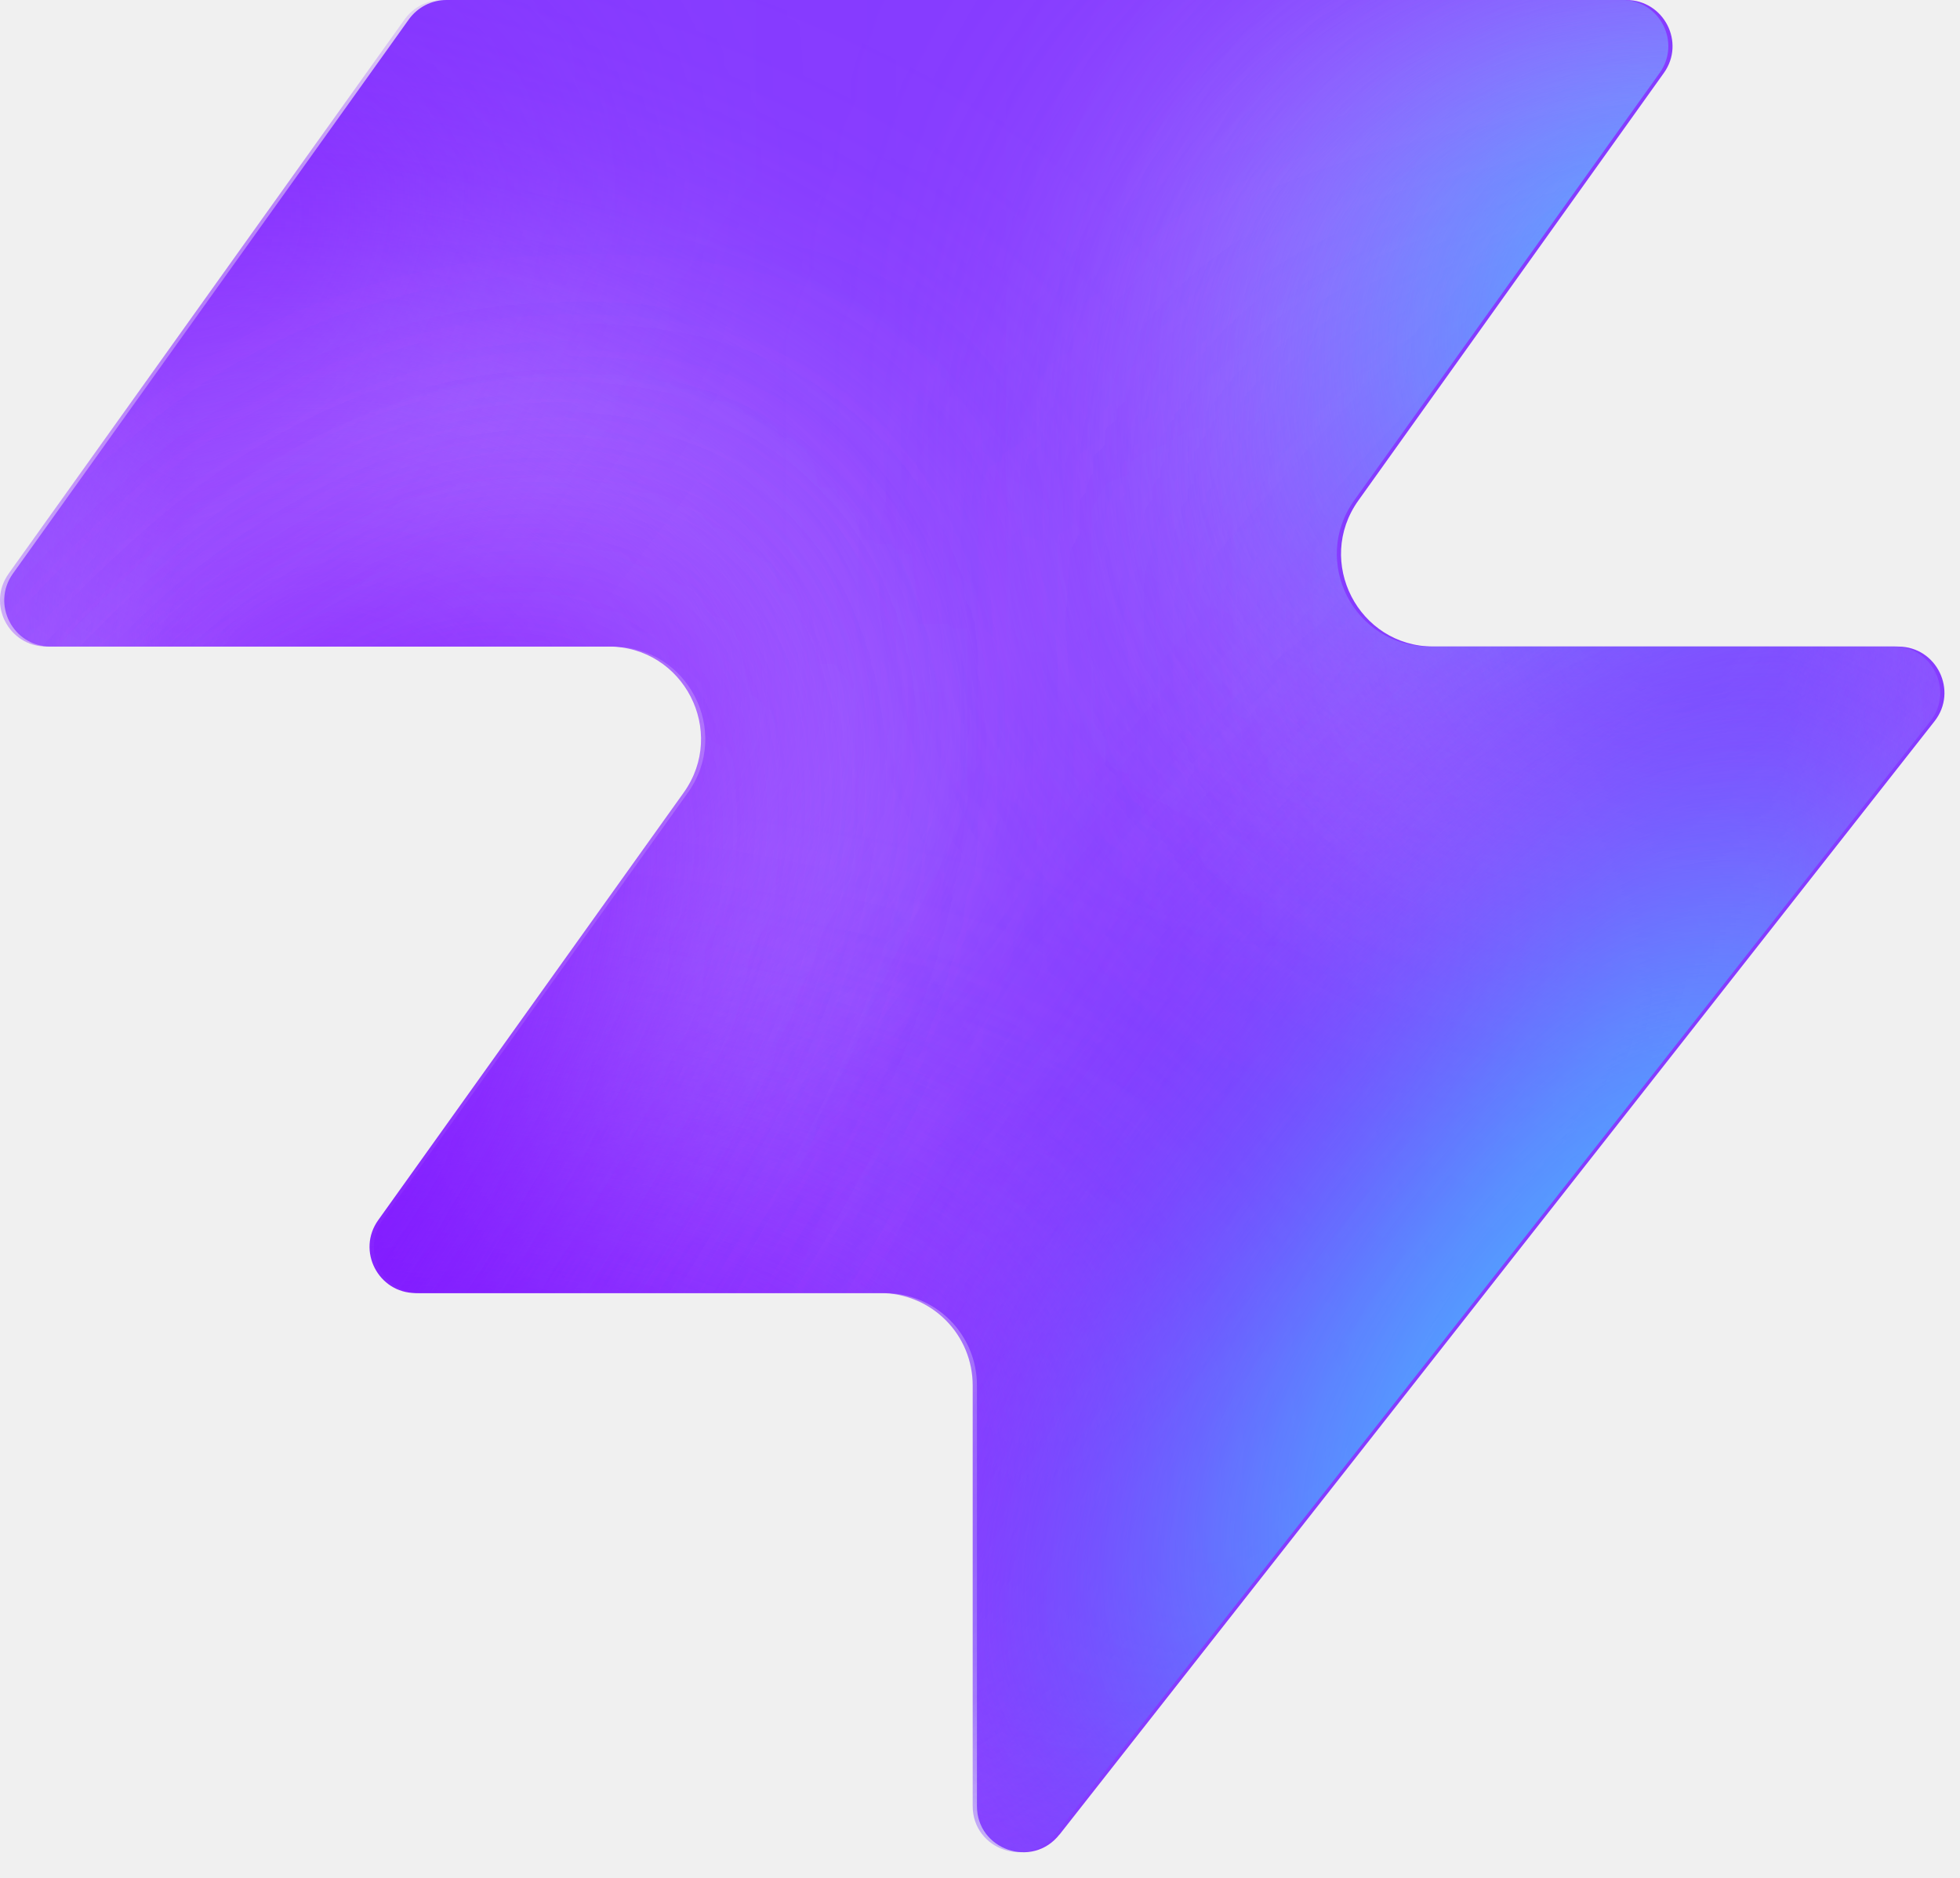
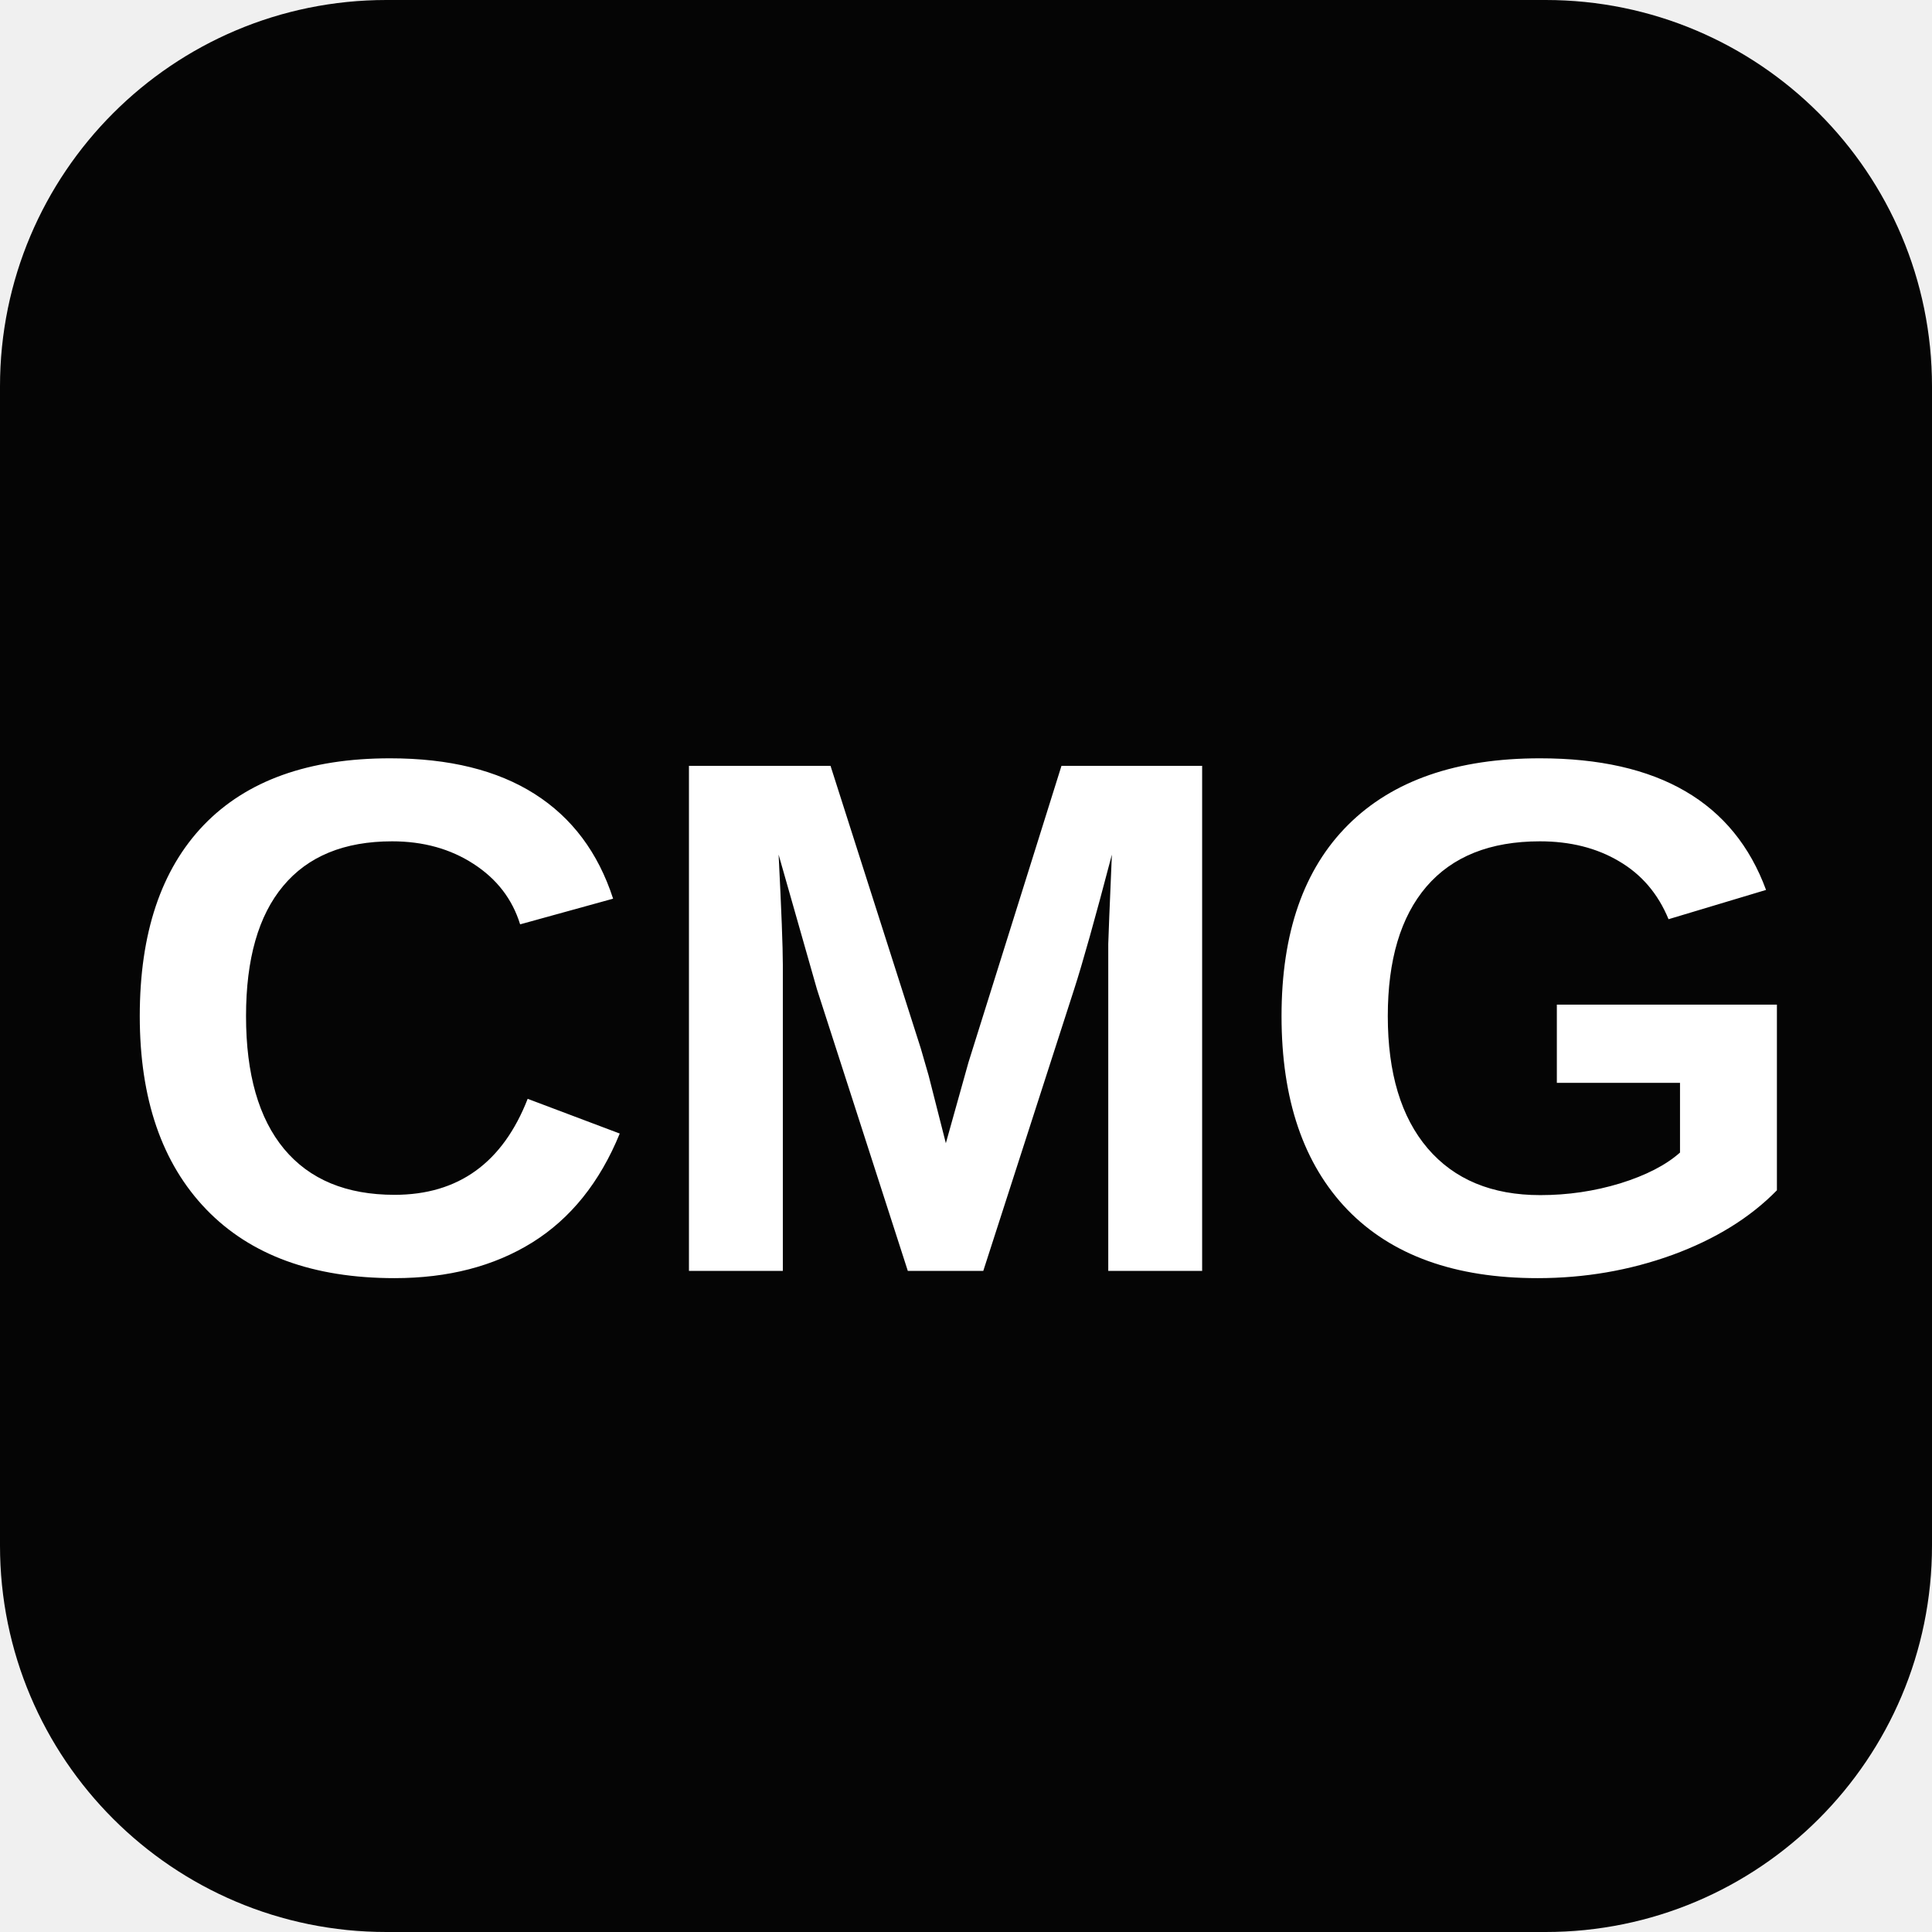
- <svg xmlns="http://www.w3.org/2000/svg" width="48" height="46" fill="none" viewBox="0 0 48 46">
-   <path fill="#863bff" d="M25.946 44.938c-.664.845-2.021.375-2.021-.698V33.937a2.26 2.26 0 0 0-2.262-2.262H10.287c-.92 0-1.456-1.04-.92-1.788l7.48-10.471c1.07-1.497 0-3.578-1.842-3.578H1.237c-.92 0-1.456-1.04-.92-1.788L10.013.474c.214-.297.556-.474.92-.474h28.894c.92 0 1.456 1.04.92 1.788l-7.48 10.471c-1.07 1.498 0 3.579 1.842 3.579h11.377c.943 0 1.473 1.088.89 1.83L25.947 44.94z" style="fill:#863bff;fill:color(display-p3 .525 .23 1);fill-opacity:1" />
-   <mask id="a" width="48" height="46" x="0" y="0" maskUnits="userSpaceOnUse" style="mask-type:alpha">
-     <path fill="#000" d="M25.842 44.938c-.664.844-2.021.375-2.021-.698V33.937a2.26 2.26 0 0 0-2.262-2.262H10.183c-.92 0-1.456-1.04-.92-1.788l7.48-10.471c1.07-1.498 0-3.579-1.842-3.579H1.133c-.92 0-1.456-1.04-.92-1.787L9.91.473c.214-.297.556-.474.92-.474h28.894c.92 0 1.456 1.04.92 1.788l-7.48 10.471c-1.07 1.498 0 3.578 1.842 3.578h11.377c.943 0 1.473 1.088.89 1.832L25.843 44.94z" style="fill:#000;fill-opacity:1" />
-   </mask>
-   <g mask="url(#a)">
-     <g filter="url(#b)">
-       <ellipse cx="5.508" cy="14.704" fill="#ede6ff" rx="5.508" ry="14.704" style="fill:#ede6ff;fill:color(display-p3 .927 .903 1);fill-opacity:1" transform="matrix(.00324 1 1 -.00324 -4.47 31.516)" />
-     </g>
-     <g filter="url(#c)">
-       <ellipse cx="10.399" cy="29.851" fill="#ede6ff" rx="10.399" ry="29.851" style="fill:#ede6ff;fill:color(display-p3 .927 .903 1);fill-opacity:1" transform="matrix(.00324 1 1 -.00324 -39.328 7.883)" />
-     </g>
-     <g filter="url(#d)">
-       <ellipse cx="5.508" cy="30.487" fill="#7e14ff" rx="5.508" ry="30.487" style="fill:#7e14ff;fill:color(display-p3 .492 .077 1);fill-opacity:1" transform="rotate(89.814 -25.913 -14.639)scale(1 -1)" />
-     </g>
-     <g filter="url(#e)">
-       <ellipse cx="5.508" cy="30.599" fill="#7e14ff" rx="5.508" ry="30.599" style="fill:#7e14ff;fill:color(display-p3 .492 .077 1);fill-opacity:1" transform="rotate(89.814 -32.644 -3.334)scale(1 -1)" />
-     </g>
-     <g filter="url(#f)">
-       <ellipse cx="5.508" cy="30.599" fill="#7e14ff" rx="5.508" ry="30.599" style="fill:#7e14ff;fill:color(display-p3 .492 .077 1);fill-opacity:1" transform="matrix(.00324 1 1 -.00324 -34.34 30.47)" />
-     </g>
-     <g filter="url(#g)">
-       <ellipse cx="14.072" cy="22.078" fill="#ede6ff" rx="14.072" ry="22.078" style="fill:#ede6ff;fill:color(display-p3 .927 .903 1);fill-opacity:1" transform="rotate(93.35 24.506 48.493)scale(-1 1)" />
-     </g>
-     <g filter="url(#h)">
-       <ellipse cx="3.47" cy="21.501" fill="#7e14ff" rx="3.47" ry="21.501" style="fill:#7e14ff;fill:color(display-p3 .492 .077 1);fill-opacity:1" transform="rotate(89.009 28.708 47.59)scale(-1 1)" />
-     </g>
-     <g filter="url(#i)">
-       <ellipse cx="3.47" cy="21.501" fill="#7e14ff" rx="3.47" ry="21.501" style="fill:#7e14ff;fill:color(display-p3 .492 .077 1);fill-opacity:1" transform="rotate(89.009 28.708 47.59)scale(-1 1)" />
-     </g>
-     <g filter="url(#j)">
-       <ellipse cx=".387" cy="8.972" fill="#7e14ff" rx="4.407" ry="29.108" style="fill:#7e14ff;fill:color(display-p3 .492 .077 1);fill-opacity:1" transform="rotate(39.51 .387 8.972)" />
-     </g>
-     <g filter="url(#k)">
-       <ellipse cx="47.523" cy="-6.092" fill="#7e14ff" rx="4.407" ry="29.108" style="fill:#7e14ff;fill:color(display-p3 .492 .077 1);fill-opacity:1" transform="rotate(37.892 47.523 -6.092)" />
-     </g>
-     <g filter="url(#l)">
-       <ellipse cx="41.412" cy="6.333" fill="#47bfff" rx="5.971" ry="9.665" style="fill:#47bfff;fill:color(display-p3 .28 .748 1);fill-opacity:1" transform="rotate(37.892 41.412 6.333)" />
-     </g>
-     <g filter="url(#m)">
-       <ellipse cx="-1.879" cy="38.332" fill="#7e14ff" rx="4.407" ry="29.108" style="fill:#7e14ff;fill:color(display-p3 .492 .077 1);fill-opacity:1" transform="rotate(37.892 -1.88 38.332)" />
-     </g>
-     <g filter="url(#n)">
-       <ellipse cx="-1.879" cy="38.332" fill="#7e14ff" rx="4.407" ry="29.108" style="fill:#7e14ff;fill:color(display-p3 .492 .077 1);fill-opacity:1" transform="rotate(37.892 -1.88 38.332)" />
-     </g>
-     <g filter="url(#o)">
-       <ellipse cx="35.651" cy="29.907" fill="#7e14ff" rx="4.407" ry="29.108" style="fill:#7e14ff;fill:color(display-p3 .492 .077 1);fill-opacity:1" transform="rotate(37.892 35.651 29.907)" />
-     </g>
-     <g filter="url(#p)">
-       <ellipse cx="38.418" cy="32.4" fill="#47bfff" rx="5.971" ry="15.297" style="fill:#47bfff;fill:color(display-p3 .28 .748 1);fill-opacity:1" transform="rotate(37.892 38.418 32.4)" />
-     </g>
-   </g>
-   <defs>
-     <filter id="b" width="60.045" height="41.654" x="-19.77" y="16.149" color-interpolation-filters="sRGB" filterUnits="userSpaceOnUse">
-       <feFlood flood-opacity="0" result="BackgroundImageFix" />
-       <feBlend in="SourceGraphic" in2="BackgroundImageFix" result="shape" />
-       <feGaussianBlur result="effect1_foregroundBlur_2002_17158" stdDeviation="7.659" />
-     </filter>
-     <filter id="c" width="90.34" height="51.437" x="-54.613" y="-7.533" color-interpolation-filters="sRGB" filterUnits="userSpaceOnUse">
-       <feFlood flood-opacity="0" result="BackgroundImageFix" />
-       <feBlend in="SourceGraphic" in2="BackgroundImageFix" result="shape" />
-       <feGaussianBlur result="effect1_foregroundBlur_2002_17158" stdDeviation="7.659" />
-     </filter>
-     <filter id="d" width="79.355" height="29.4" x="-49.64" y="2.03" color-interpolation-filters="sRGB" filterUnits="userSpaceOnUse">
-       <feFlood flood-opacity="0" result="BackgroundImageFix" />
-       <feBlend in="SourceGraphic" in2="BackgroundImageFix" result="shape" />
-       <feGaussianBlur result="effect1_foregroundBlur_2002_17158" stdDeviation="4.596" />
-     </filter>
-     <filter id="e" width="79.579" height="29.4" x="-45.045" y="20.029" color-interpolation-filters="sRGB" filterUnits="userSpaceOnUse">
-       <feFlood flood-opacity="0" result="BackgroundImageFix" />
-       <feBlend in="SourceGraphic" in2="BackgroundImageFix" result="shape" />
-       <feGaussianBlur result="effect1_foregroundBlur_2002_17158" stdDeviation="4.596" />
-     </filter>
-     <filter id="f" width="79.579" height="29.4" x="-43.513" y="21.178" color-interpolation-filters="sRGB" filterUnits="userSpaceOnUse">
-       <feFlood flood-opacity="0" result="BackgroundImageFix" />
-       <feBlend in="SourceGraphic" in2="BackgroundImageFix" result="shape" />
-       <feGaussianBlur result="effect1_foregroundBlur_2002_17158" stdDeviation="4.596" />
-     </filter>
-     <filter id="g" width="74.749" height="58.852" x="15.756" y="-17.901" color-interpolation-filters="sRGB" filterUnits="userSpaceOnUse">
-       <feFlood flood-opacity="0" result="BackgroundImageFix" />
-       <feBlend in="SourceGraphic" in2="BackgroundImageFix" result="shape" />
-       <feGaussianBlur result="effect1_foregroundBlur_2002_17158" stdDeviation="7.659" />
-     </filter>
-     <filter id="h" width="61.377" height="25.362" x="23.548" y="2.284" color-interpolation-filters="sRGB" filterUnits="userSpaceOnUse">
-       <feFlood flood-opacity="0" result="BackgroundImageFix" />
-       <feBlend in="SourceGraphic" in2="BackgroundImageFix" result="shape" />
-       <feGaussianBlur result="effect1_foregroundBlur_2002_17158" stdDeviation="4.596" />
-     </filter>
-     <filter id="i" width="61.377" height="25.362" x="23.548" y="2.284" color-interpolation-filters="sRGB" filterUnits="userSpaceOnUse">
-       <feFlood flood-opacity="0" result="BackgroundImageFix" />
-       <feBlend in="SourceGraphic" in2="BackgroundImageFix" result="shape" />
-       <feGaussianBlur result="effect1_foregroundBlur_2002_17158" stdDeviation="4.596" />
-     </filter>
-     <filter id="j" width="56.045" height="63.649" x="-27.636" y="-22.853" color-interpolation-filters="sRGB" filterUnits="userSpaceOnUse">
-       <feFlood flood-opacity="0" result="BackgroundImageFix" />
-       <feBlend in="SourceGraphic" in2="BackgroundImageFix" result="shape" />
-       <feGaussianBlur result="effect1_foregroundBlur_2002_17158" stdDeviation="4.596" />
-     </filter>
-     <filter id="k" width="54.814" height="64.646" x="20.116" y="-38.415" color-interpolation-filters="sRGB" filterUnits="userSpaceOnUse">
-       <feFlood flood-opacity="0" result="BackgroundImageFix" />
-       <feBlend in="SourceGraphic" in2="BackgroundImageFix" result="shape" />
-       <feGaussianBlur result="effect1_foregroundBlur_2002_17158" stdDeviation="4.596" />
-     </filter>
-     <filter id="l" width="33.541" height="35.313" x="24.641" y="-11.323" color-interpolation-filters="sRGB" filterUnits="userSpaceOnUse">
-       <feFlood flood-opacity="0" result="BackgroundImageFix" />
-       <feBlend in="SourceGraphic" in2="BackgroundImageFix" result="shape" />
-       <feGaussianBlur result="effect1_foregroundBlur_2002_17158" stdDeviation="4.596" />
-     </filter>
-     <filter id="m" width="54.814" height="64.646" x="-29.286" y="6.009" color-interpolation-filters="sRGB" filterUnits="userSpaceOnUse">
-       <feFlood flood-opacity="0" result="BackgroundImageFix" />
-       <feBlend in="SourceGraphic" in2="BackgroundImageFix" result="shape" />
-       <feGaussianBlur result="effect1_foregroundBlur_2002_17158" stdDeviation="4.596" />
-     </filter>
-     <filter id="n" width="54.814" height="64.646" x="-29.286" y="6.009" color-interpolation-filters="sRGB" filterUnits="userSpaceOnUse">
-       <feFlood flood-opacity="0" result="BackgroundImageFix" />
-       <feBlend in="SourceGraphic" in2="BackgroundImageFix" result="shape" />
-       <feGaussianBlur result="effect1_foregroundBlur_2002_17158" stdDeviation="4.596" />
-     </filter>
-     <filter id="o" width="54.814" height="64.646" x="8.244" y="-2.416" color-interpolation-filters="sRGB" filterUnits="userSpaceOnUse">
-       <feFlood flood-opacity="0" result="BackgroundImageFix" />
-       <feBlend in="SourceGraphic" in2="BackgroundImageFix" result="shape" />
-       <feGaussianBlur result="effect1_foregroundBlur_2002_17158" stdDeviation="4.596" />
-     </filter>
-     <filter id="p" width="39.409" height="43.623" x="18.713" y="10.588" color-interpolation-filters="sRGB" filterUnits="userSpaceOnUse">
-       <feFlood flood-opacity="0" result="BackgroundImageFix" />
-       <feBlend in="SourceGraphic" in2="BackgroundImageFix" result="shape" />
-       <feGaussianBlur result="effect1_foregroundBlur_2002_17158" stdDeviation="4.596" />
-     </filter>
-   </defs>
+ <svg xmlns="http://www.w3.org/2000/svg" viewBox="0 0 100 100">
+   <rect width="100" height="100" rx="20" fill="#050505" />
+   <text x="50" y="55" font-family="Arial, sans-serif" font-size="38" font-weight="900" fill="#ffffff" text-anchor="middle" dominant-baseline="middle">CMG</text>
</svg>
